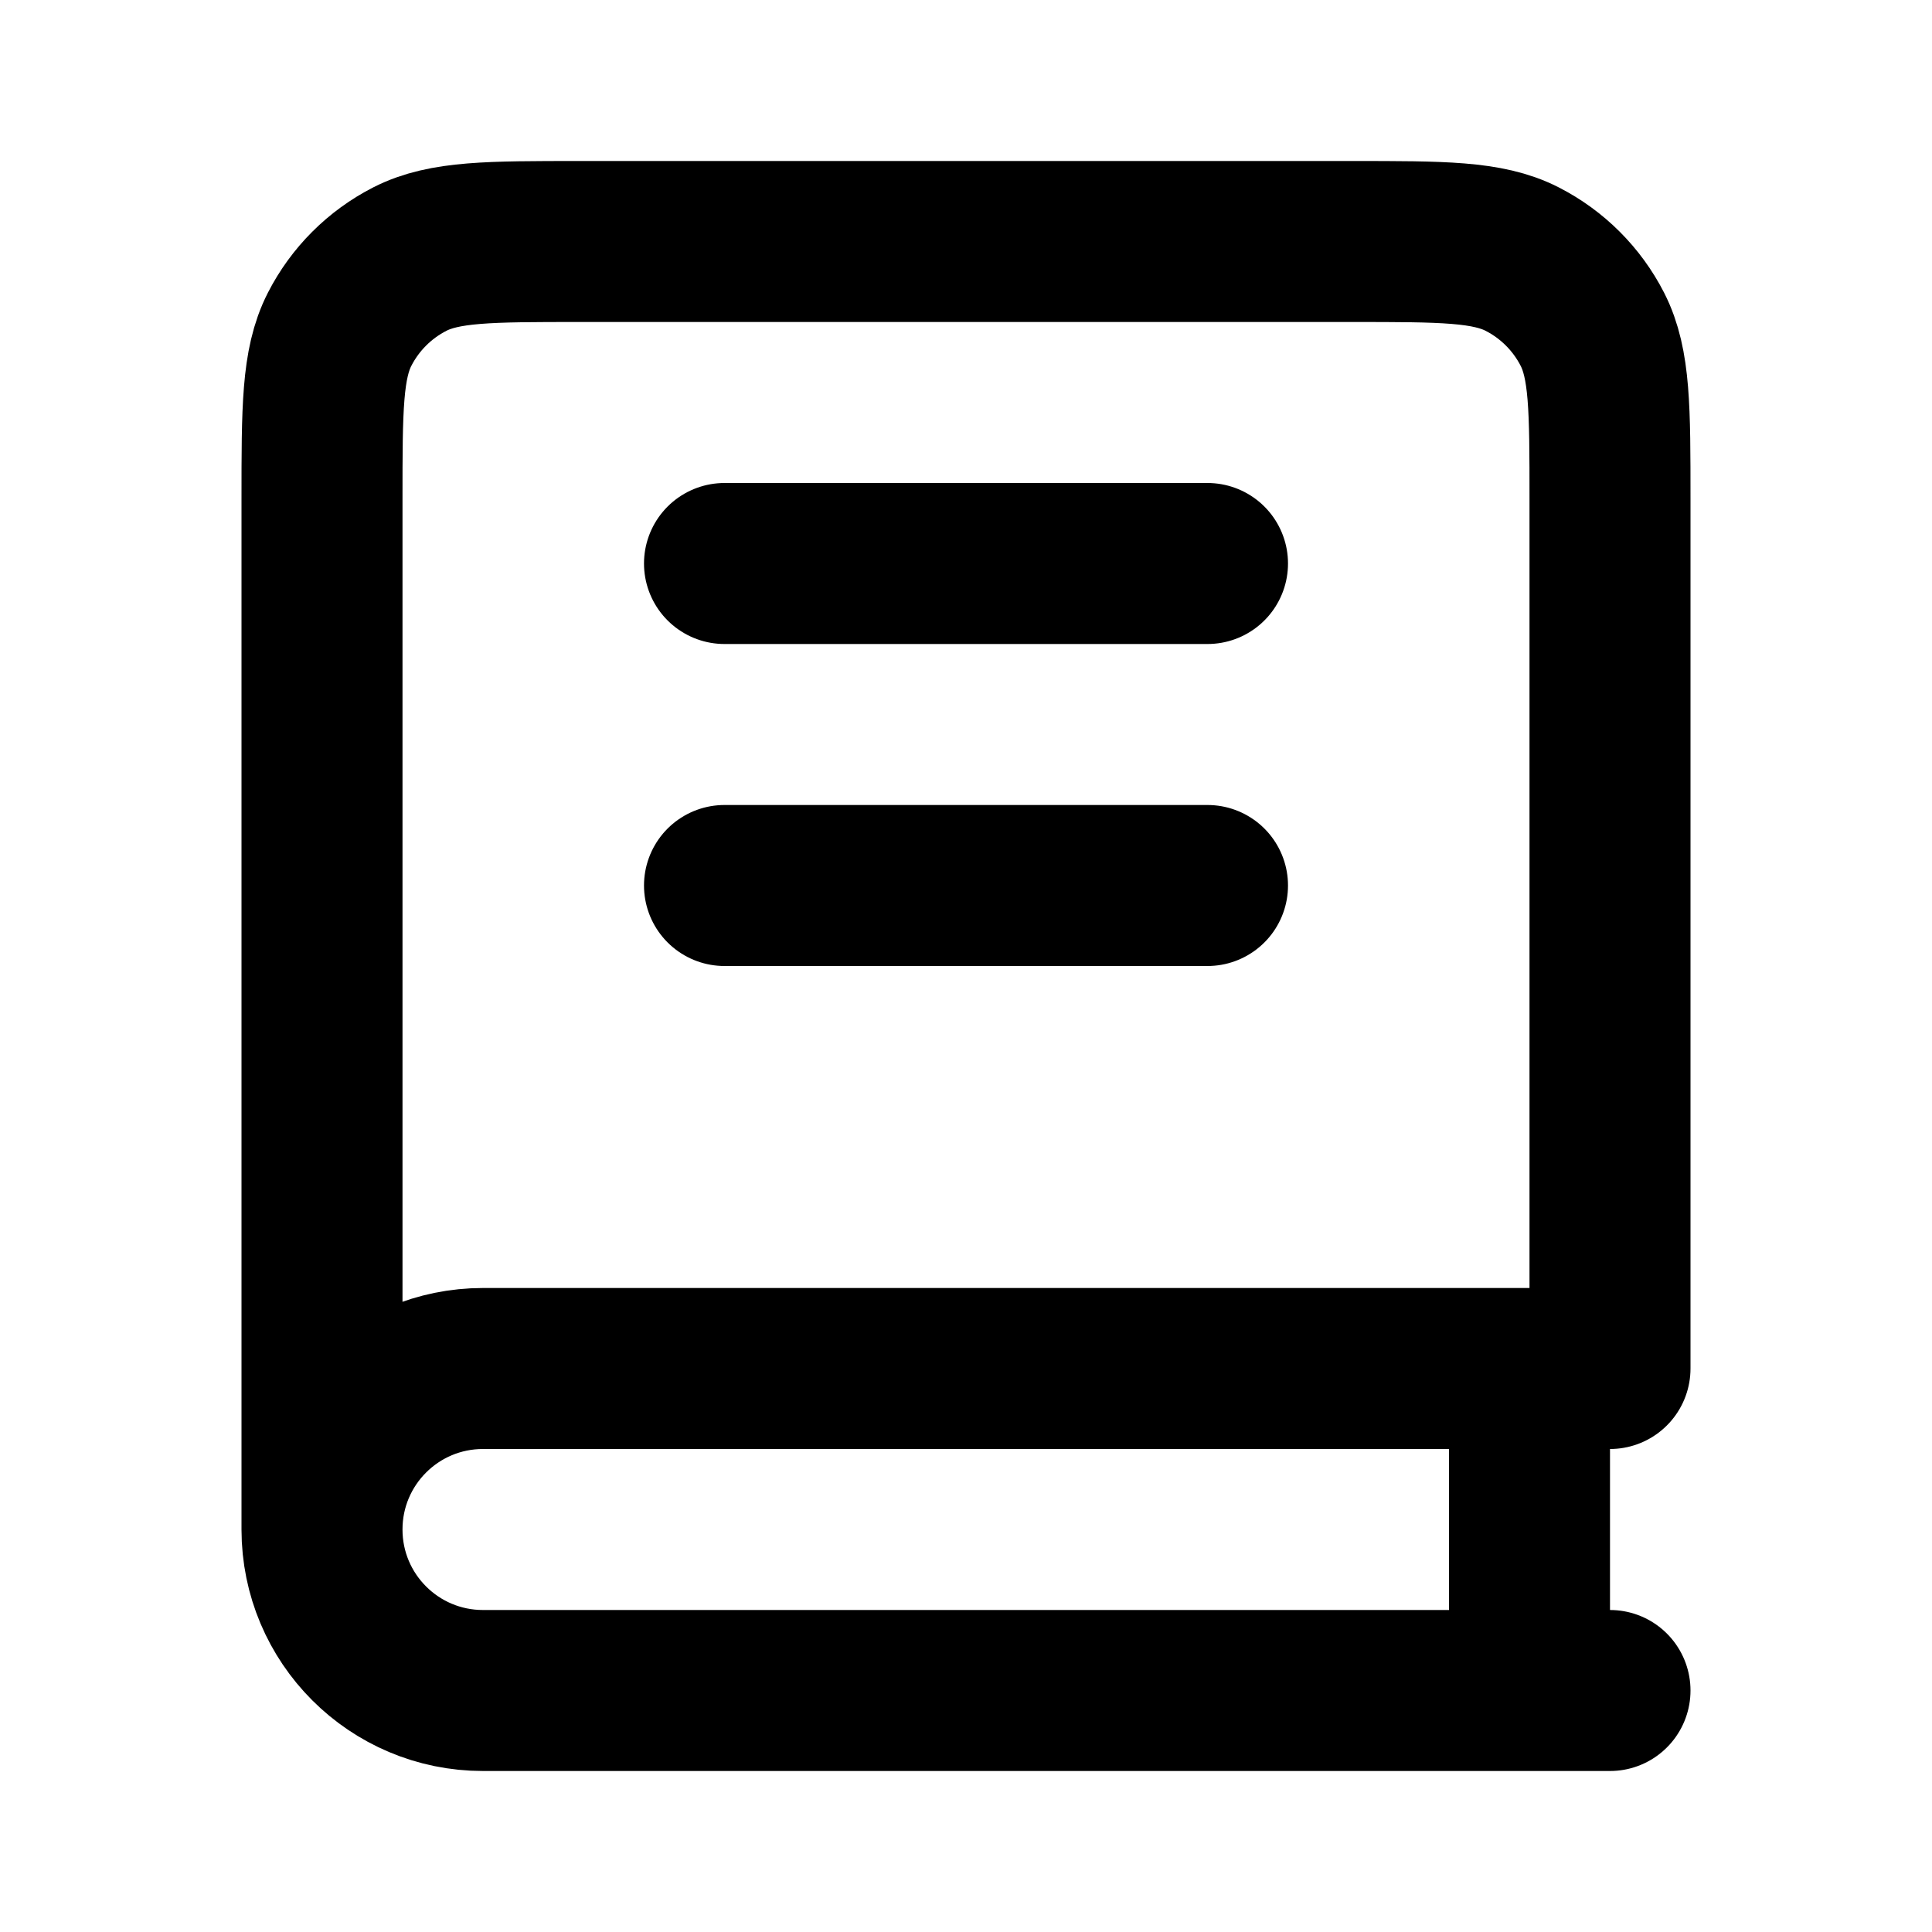
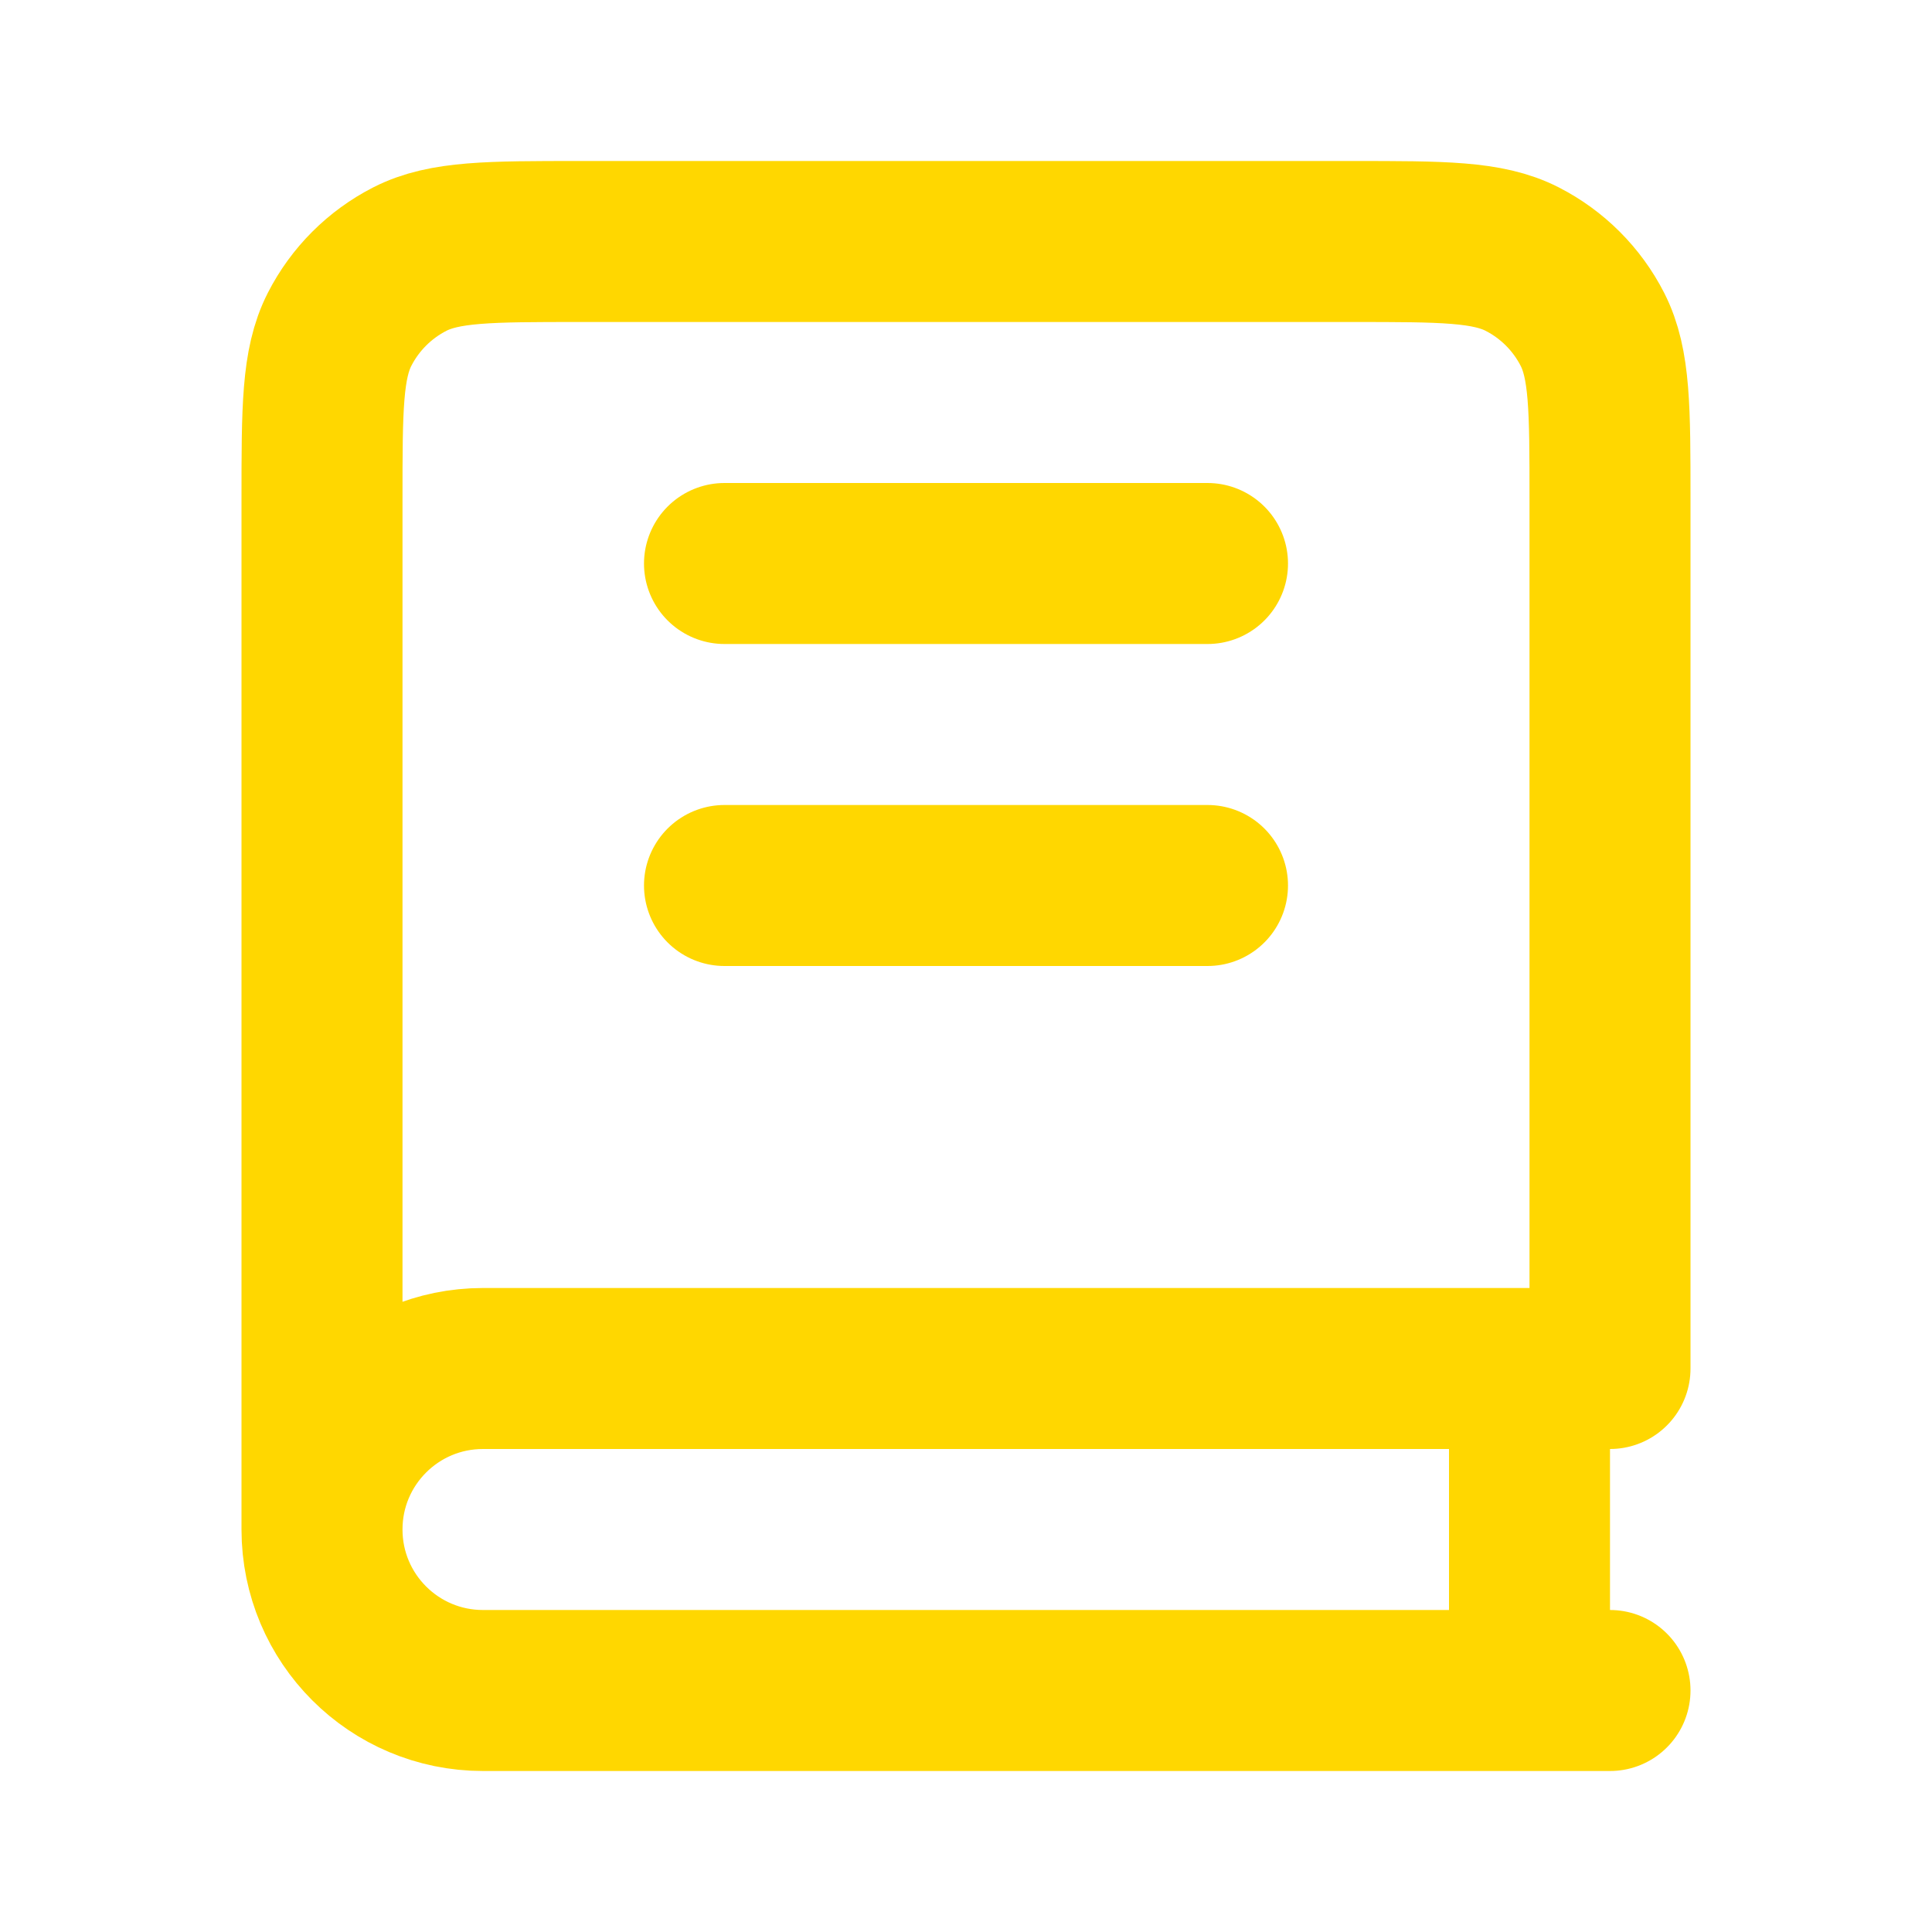
<svg xmlns="http://www.w3.org/2000/svg" width="2rem" height="100%" viewBox="0 0 24 24" fill="none">
-   <path d="M4 19V6.2C4 5.08 4 4.52 4.218 4.092C4.41 3.716 4.716 3.41 5.092 3.218C5.52 3 6.08 3 7.2 3H16.8C17.92 3 18.48 3 18.908 3.218C19.284 3.41 19.59 3.716 19.782 4.092C20 4.52 20 5.08 20 6.2V17H6C4.895 17 4 17.895 4 19ZM4 19C4 20.105 4.895 21 6 21H20M9 7H15M9 11H15M19 17V21" stroke="#000000" stroke-width="2" stroke-linecap="round" stroke-linejoin="round" />
+   <path d="M4 19V6.2C4 5.08 4 4.52 4.218 4.092C4.41 3.716 4.716 3.41 5.092 3.218C5.52 3 6.08 3 7.2 3H16.8C17.92 3 18.48 3 18.908 3.218C19.284 3.41 19.59 3.716 19.782 4.092C20 4.52 20 5.08 20 6.2V17H6C4.895 17 4 17.895 4 19ZM4 19C4 20.105 4.895 21 6 21H20M9 7H15M9 11H15M19 17V21" stroke="#ffd700" stroke-width="2" stroke-linecap="round" stroke-linejoin="round" />
</svg>
